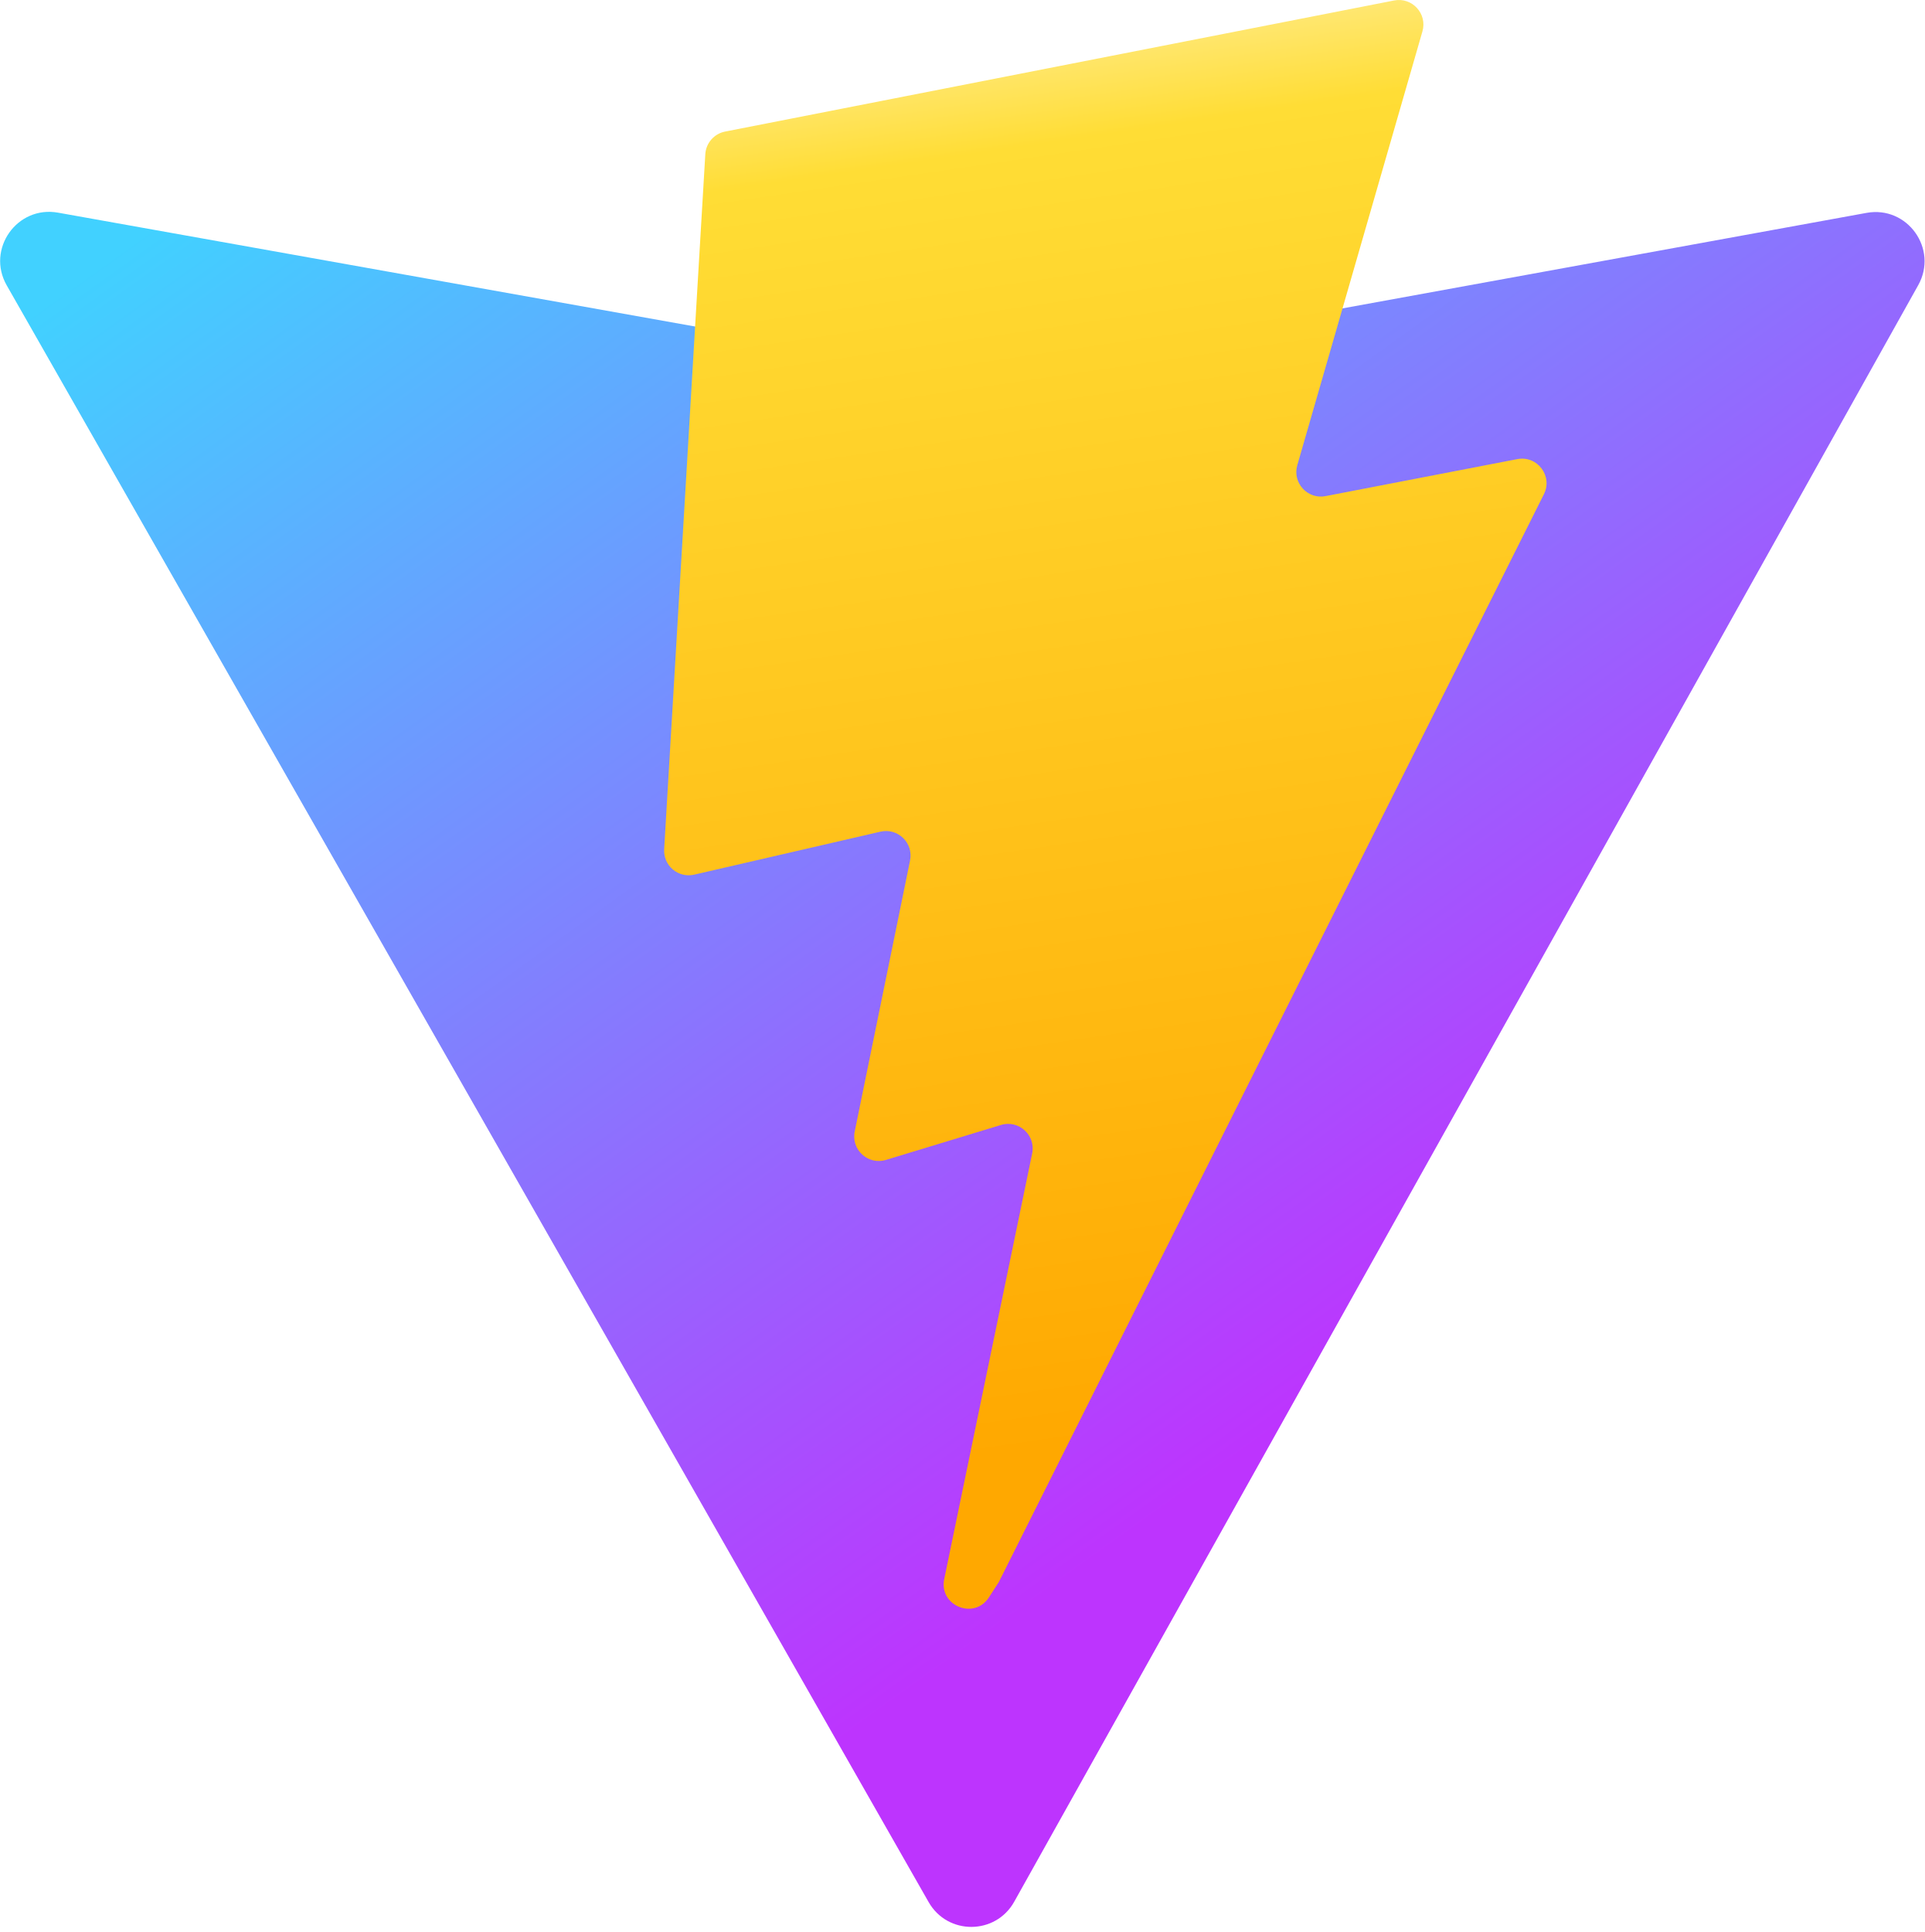
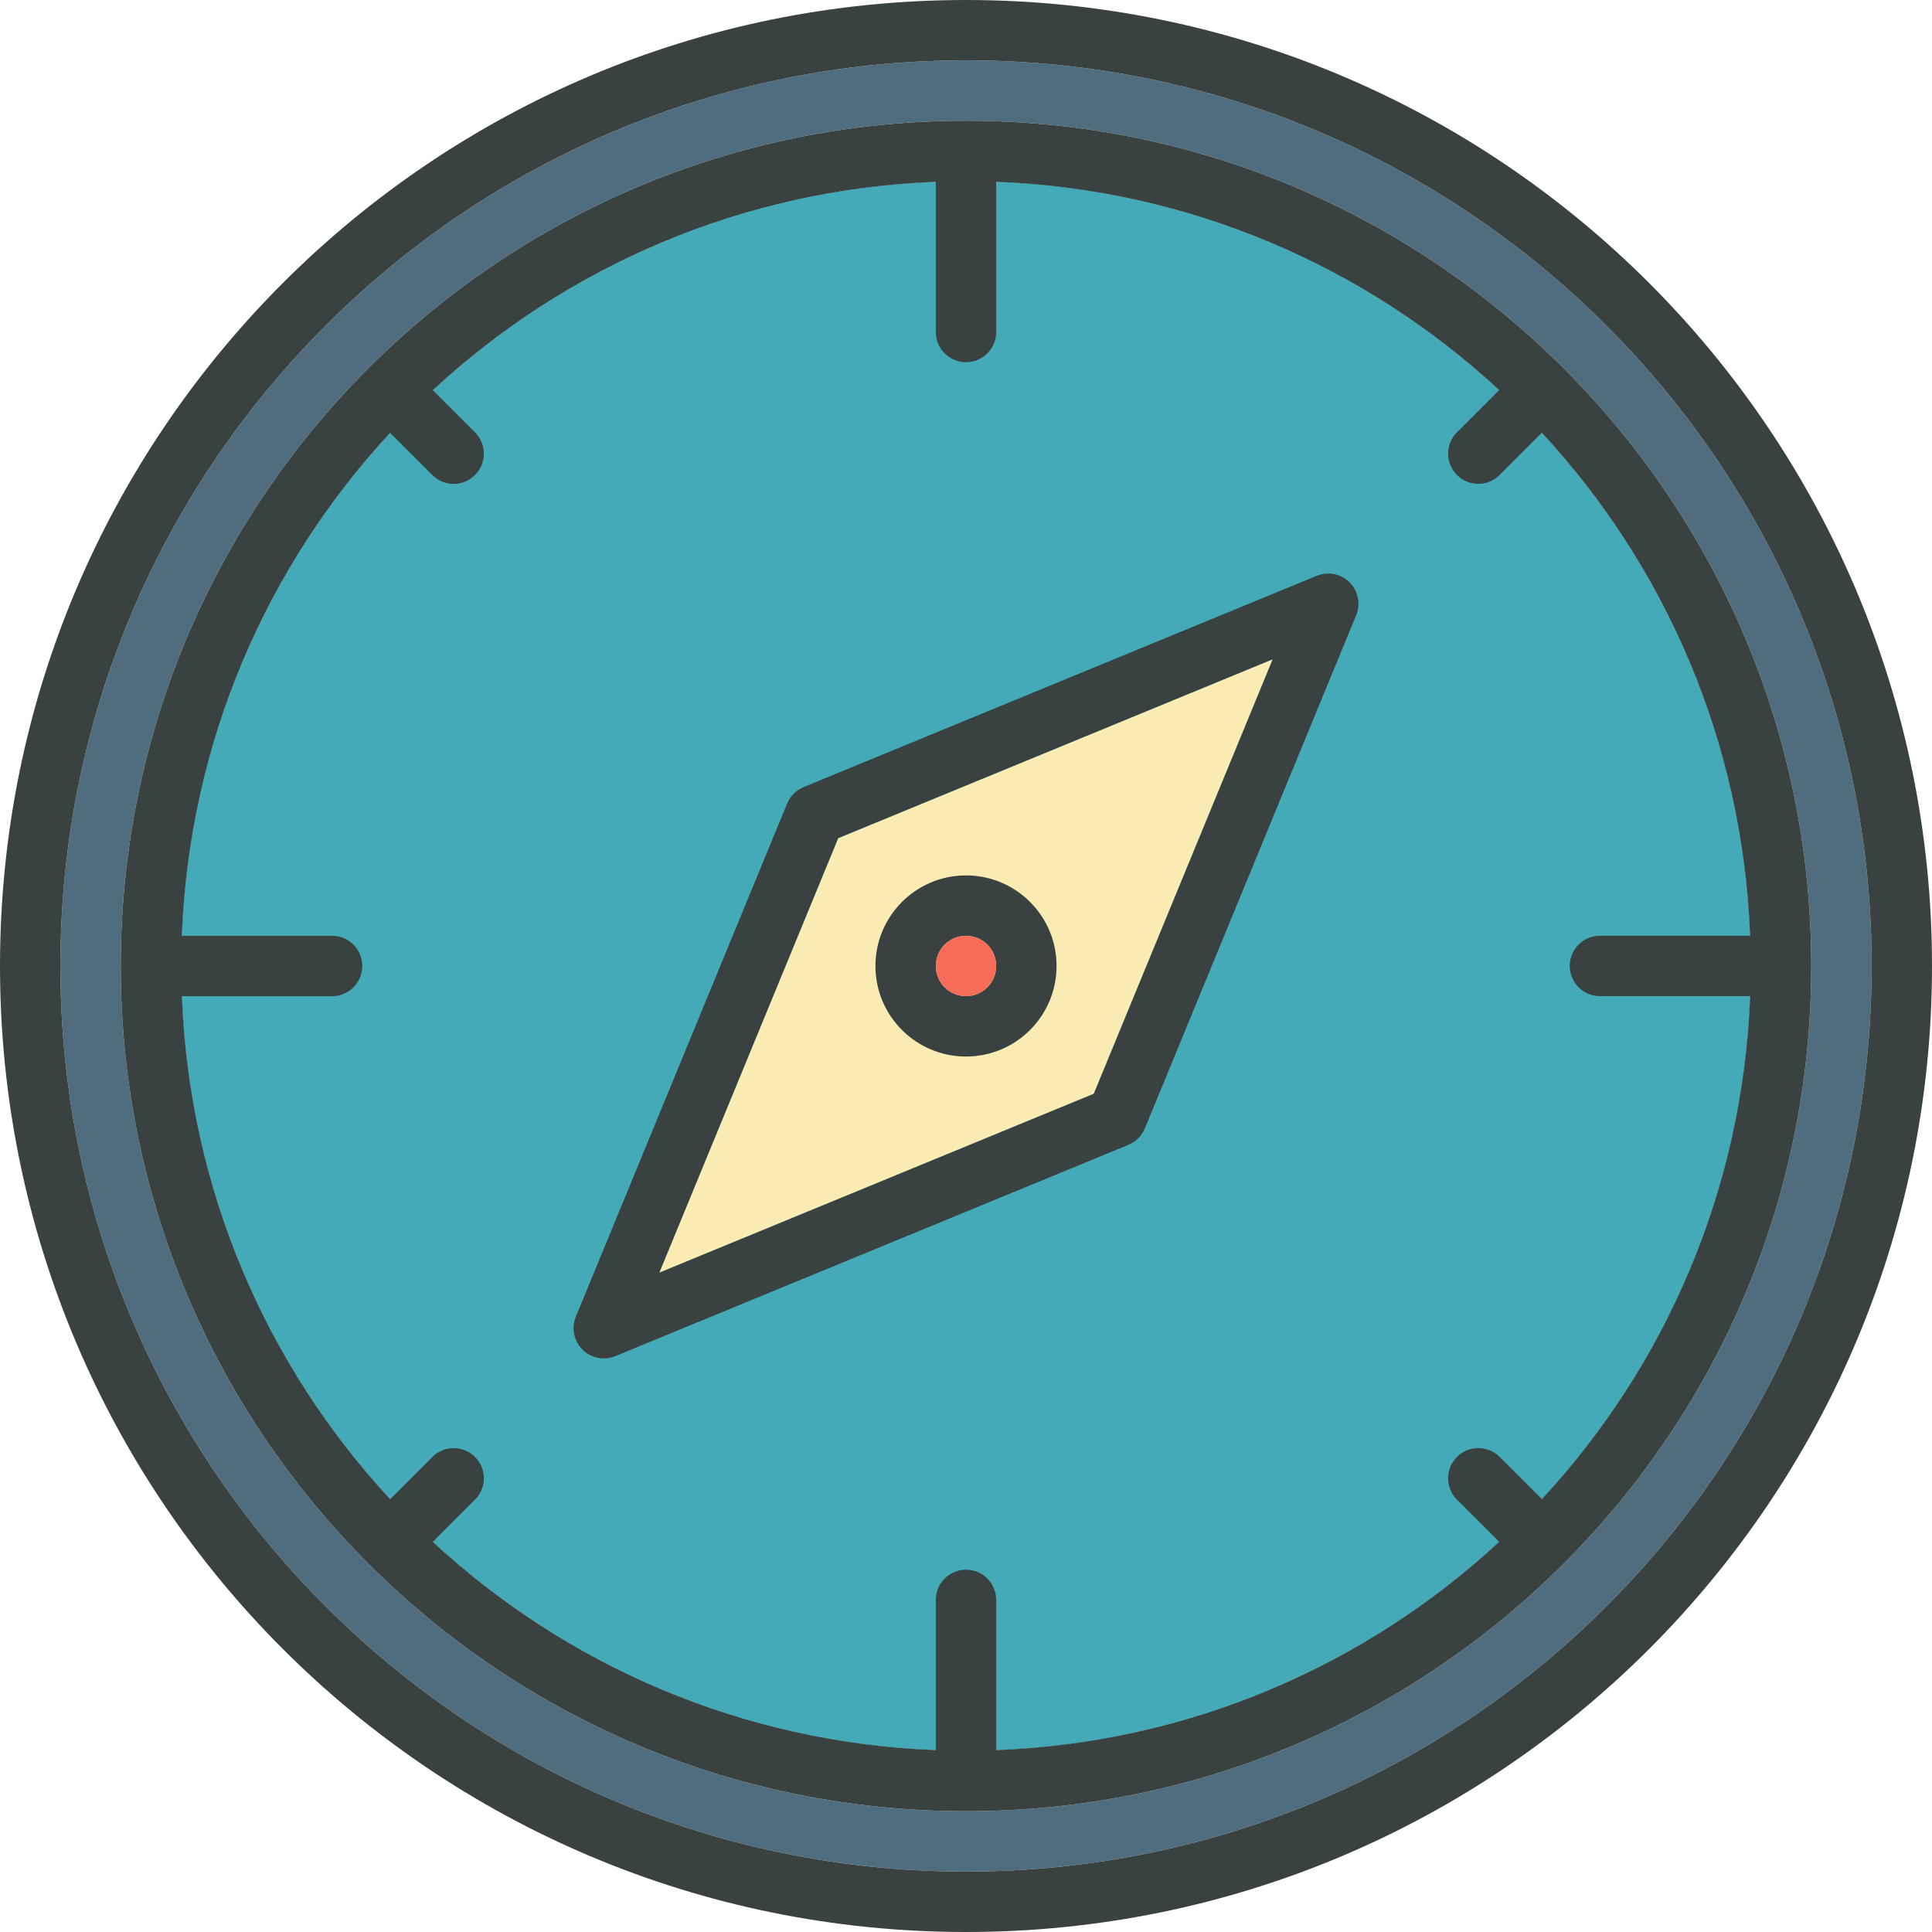
- <svg xmlns="http://www.w3.org/2000/svg" aria-hidden="true" role="img" class="iconify iconify--logos" width="31.88" height="32" preserveAspectRatio="xMidYMid meet" viewBox="0 0 256 257">
-   <defs>
-     <linearGradient id="IconifyId1813088fe1fbc01fb466" x1="-.828%" x2="57.636%" y1="7.652%" y2="78.411%">
-       <stop offset="0%" stop-color="#41D1FF" />
-       <stop offset="100%" stop-color="#BD34FE" />
-     </linearGradient>
-     <linearGradient id="IconifyId1813088fe1fbc01fb467" x1="43.376%" x2="50.316%" y1="2.242%" y2="89.03%">
-       <stop offset="0%" stop-color="#FFEA83" />
-       <stop offset="8.333%" stop-color="#FFDD35" />
-       <stop offset="100%" stop-color="#FFA800" />
-     </linearGradient>
-   </defs>
-   <path fill="url(#IconifyId1813088fe1fbc01fb466)" d="M255.153 37.938L134.897 252.976c-2.483 4.44-8.862 4.466-11.382.048L.875 37.958c-2.746-4.814 1.371-10.646 6.827-9.67l120.385 21.517a6.537 6.537 0 0 0 2.322-.004l117.867-21.483c5.438-.991 9.574 4.796 6.877 9.62Z" />
-   <path fill="url(#IconifyId1813088fe1fbc01fb467)" d="M185.432.063L96.44 17.501a3.268 3.268 0 0 0-2.634 3.014l-5.474 92.456a3.268 3.268 0 0 0 3.997 3.378l24.777-5.718c2.318-.535 4.413 1.507 3.936 3.838l-7.361 36.047c-.495 2.426 1.782 4.5 4.151 3.78l15.304-4.649c2.372-.72 4.652 1.36 4.15 3.788l-11.698 56.621c-.732 3.542 3.979 5.473 5.943 2.437l1.313-2.028l72.516-144.72c1.215-2.423-.88-5.186-3.54-4.672l-25.505 4.922c-2.396.462-4.435-1.77-3.759-4.114l16.646-57.705c.677-2.35-1.37-4.583-3.769-4.113Z" />
+ <svg xmlns="http://www.w3.org/2000/svg" version="1.0" id="Layer_1" width="800px" height="800px" viewBox="0 0 64 64" enable-background="new 0 0 64 64" xml:space="preserve">
+   <g>
+     <path fill="#506C7F" d="M32,1.999c-16.568,0-30,13.432-30,30s13.432,30,30,30s30-13.432,30-30S48.568,1.999,32,1.999z M32,59.999   c-15.464,0-28-12.536-28-28s12.536-28,28-28s28,12.536,28,28S47.464,59.999,32,59.999z" />
+     <circle fill="#45AAB8" cx="32" cy="31.999" r="26" />
+     <polygon fill="#F9EBB2" points="36.234,36.233 21.839,42.16 27.766,27.765 42.161,21.838  " />
+     <g>
+       <path fill="#394240" d="M32,0C14.327,0,0,14.327,0,32s14.327,32,32,32s32-14.327,32-32S49.673,0,32,0z M32,61.999    c-16.568,0-30-13.432-30-30s13.432-30,30-30s30,13.432,30,30S48.568,61.999,32,61.999z" />
+       <path fill="#394240" d="M32,3.999c-15.464,0-28,12.536-28,28s12.536,28,28,28s28-12.536,28-28S47.464,3.999,32,3.999z     M51.075,49.66l-1.397-1.397c-0.391-0.391-1.023-0.391-1.414,0s-0.392,1.023,0,1.414l1.397,1.397    C45.252,55.158,39.425,57.73,33,57.974v-4.975c0-0.553-0.447-1-1-1s-1,0.447-1,1v4.975c-6.425-0.243-12.252-2.815-16.661-6.899    l1.397-1.397c0.391-0.391,0.391-1.023,0-1.414s-1.023-0.392-1.414,0l-1.397,1.397c-4.084-4.409-6.656-10.236-6.899-16.661H11    c0.553,0,1-0.447,1-1s-0.447-1-1-1H6.025c0.243-6.425,2.815-12.252,6.899-16.661l1.397,1.397c0.391,0.391,1.023,0.391,1.414,0    s0.392-1.023,0-1.414l-1.397-1.397C18.748,8.84,24.575,6.268,31,6.024v4.975c0,0.553,0.447,1,1,1s1-0.447,1-1V6.024    c6.425,0.243,12.252,2.815,16.661,6.899l-1.397,1.397c-0.391,0.391-0.391,1.023,0,1.414s1.023,0.392,1.414,0l1.397-1.397    c4.084,4.409,6.656,10.236,6.899,16.661H53c-0.553,0-1,0.447-1,1s0.447,1,1,1h4.975C57.731,39.424,55.159,45.251,51.075,49.66z" />
+       <path fill="#394240" d="M43.619,19.074l-17,7c-0.246,0.102-0.442,0.298-0.544,0.544l-7,17c-0.153,0.373-0.067,0.803,0.218,1.088    c0.191,0.191,0.447,0.293,0.707,0.293c0.128,0,0.258-0.024,0.381-0.075l17-7c0.246-0.102,0.442-0.298,0.544-0.544l7-17    c0.153-0.373,0.067-0.803-0.218-1.088S43.992,18.922,43.619,19.074z M36.234,36.233L21.839,42.16l5.927-14.396l14.396-5.927    L36.234,36.233z" />
+       <path fill="#394240" d="M32,34.999c1.656,0,3-1.344,3-3s-1.344-3-3-3s-3,1.344-3,3S30.344,34.999,32,34.999z M32,30.999    c0.553,0,1,0.447,1,1s-0.447,1-1,1s-1-0.447-1-1S31.447,30.999,32,30.999z" />
+     </g>
+     <circle fill="#F76D57" cx="32" cy="31.999" r="1" />
+   </g>
</svg>
